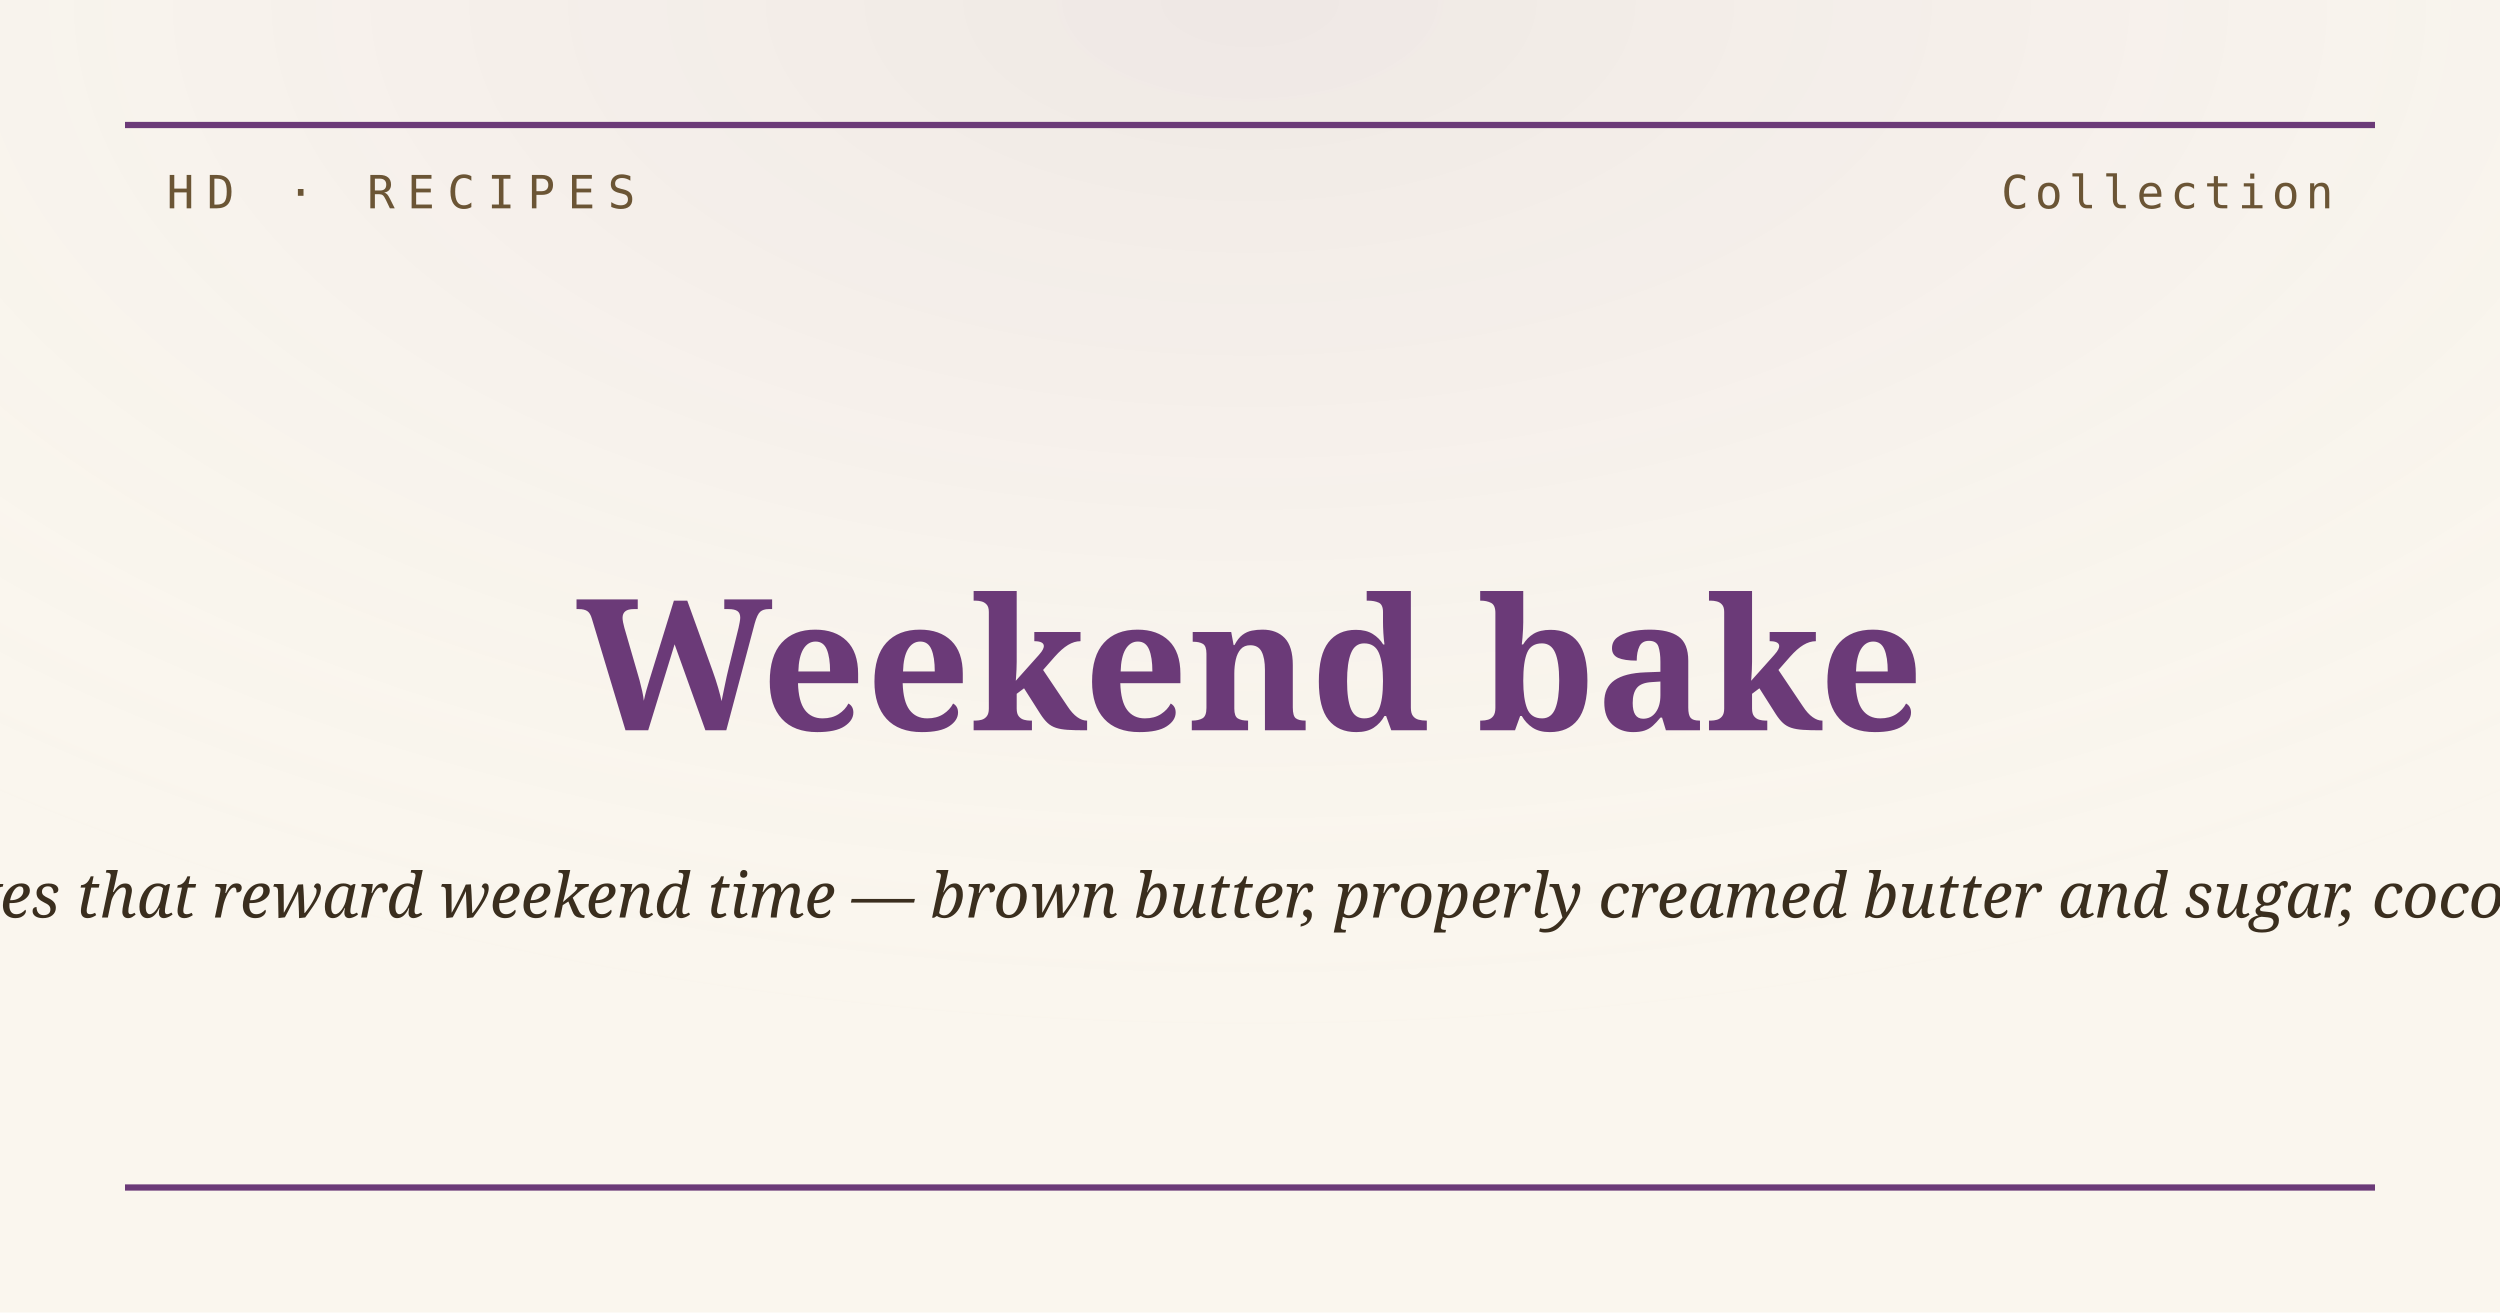
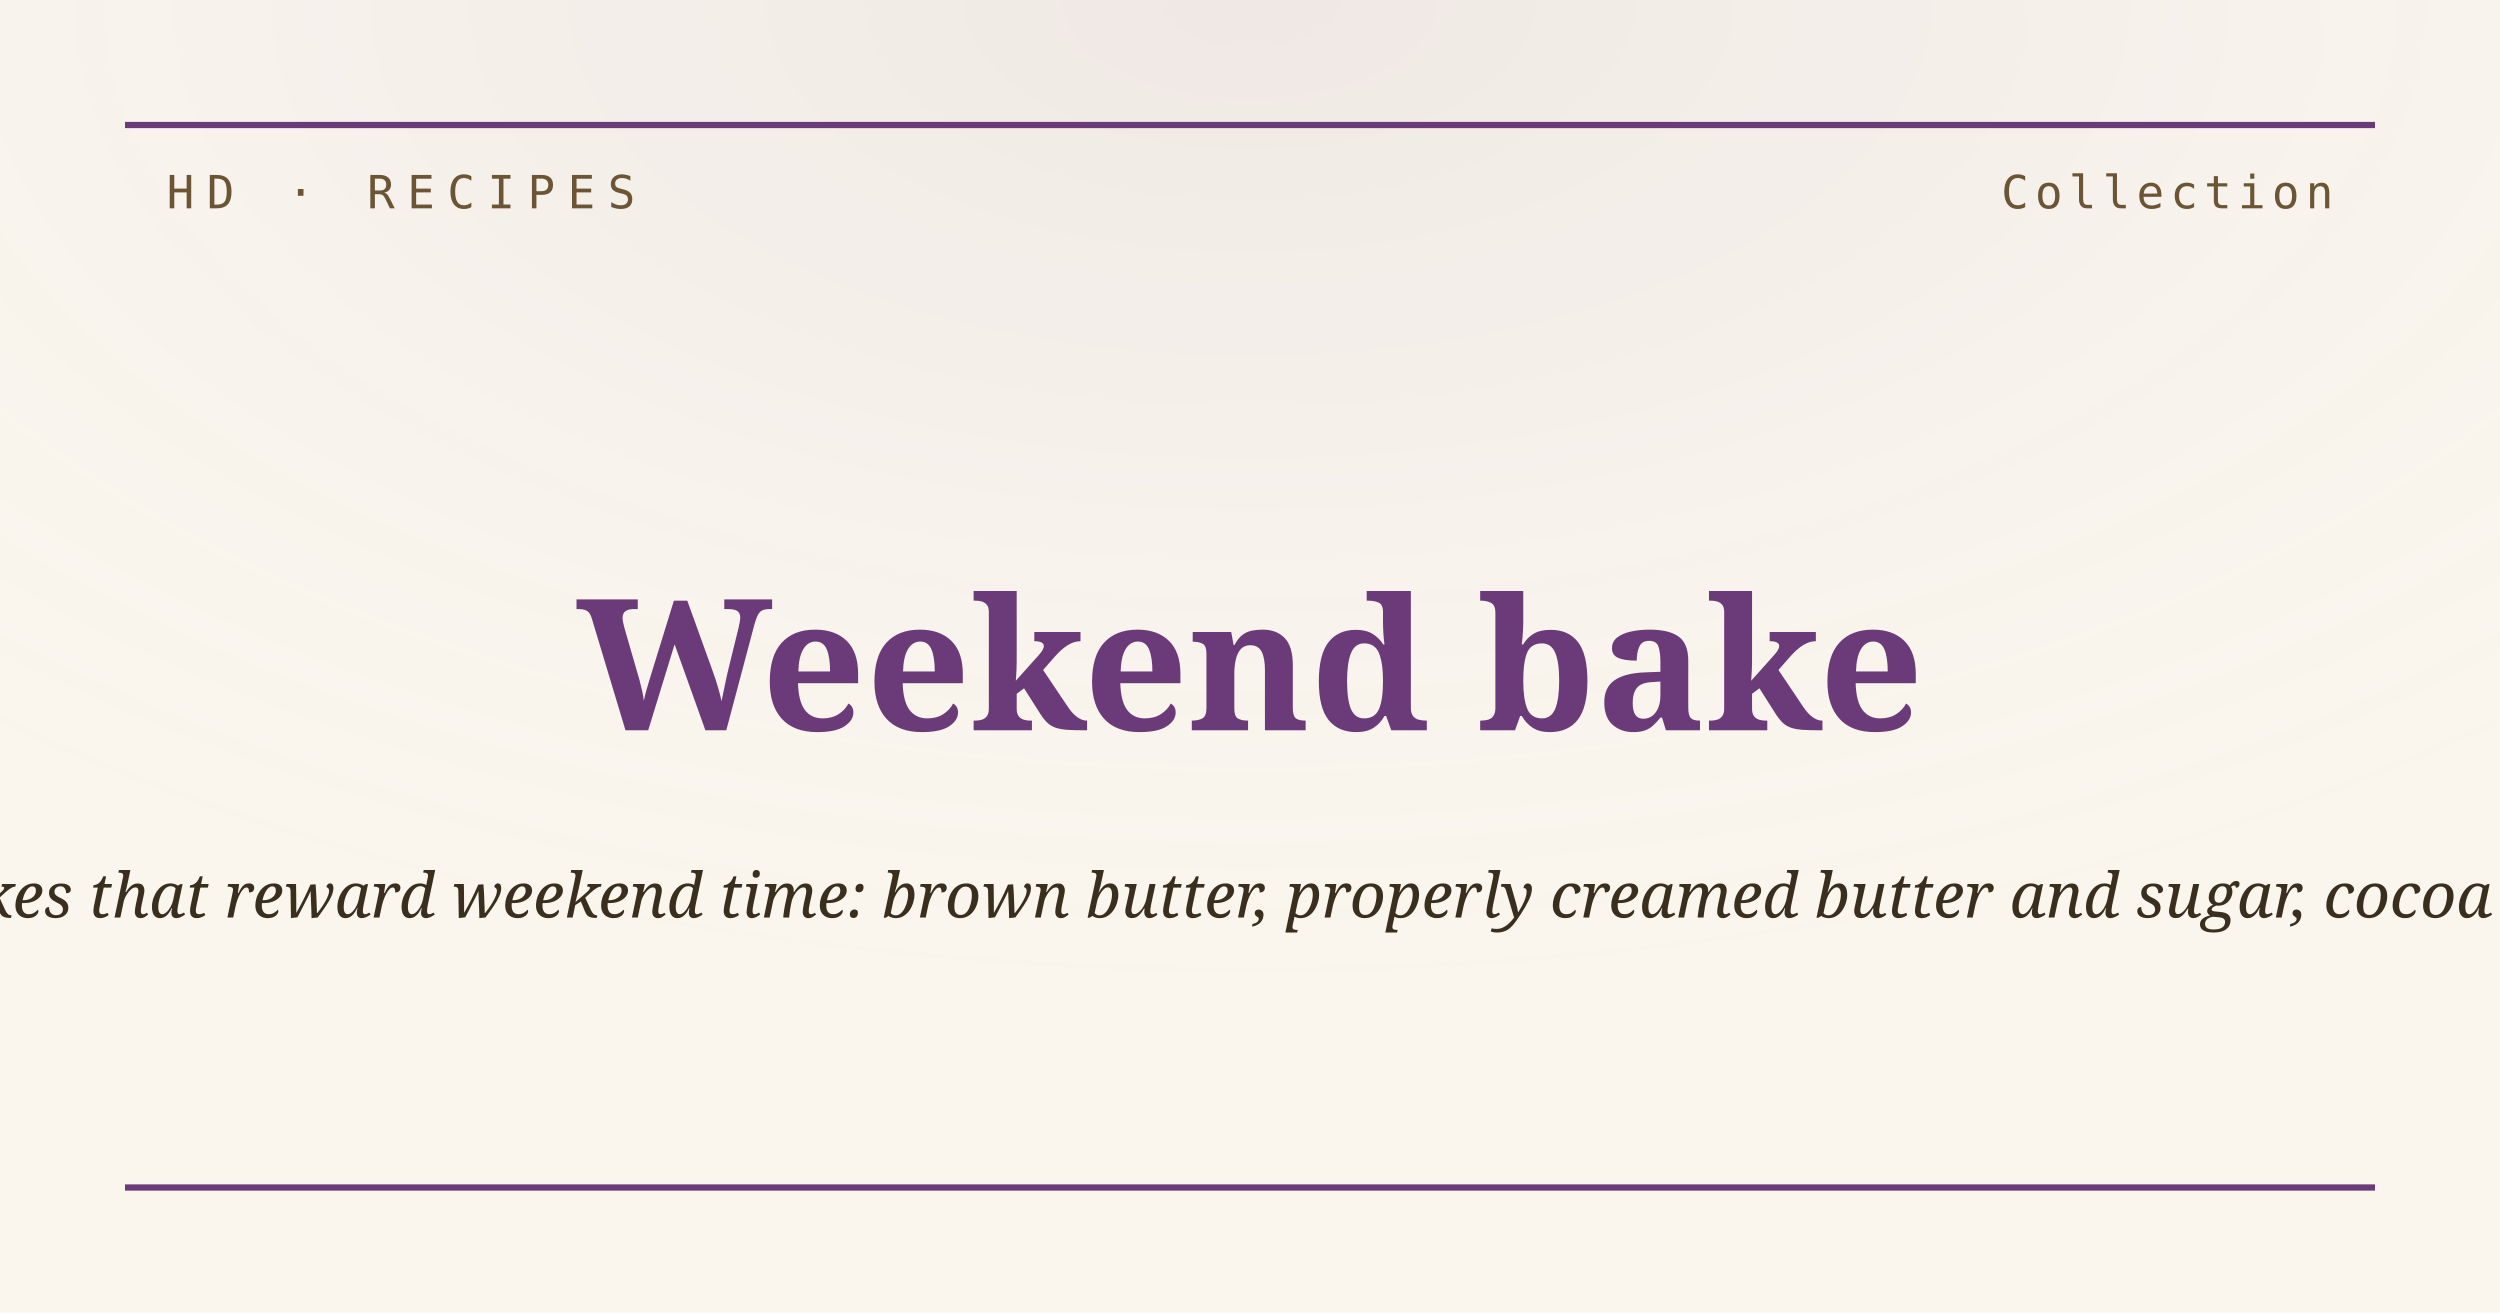
<svg xmlns="http://www.w3.org/2000/svg" viewBox="0 0 1200 630" width="1200" height="630">
  <defs>
    <radialGradient id="vignette" cx="50%" cy="0%" r="80%">
      <stop offset="0%" stop-color="#6b3a78" stop-opacity="0.08" />
      <stop offset="100%" stop-color="#faf6ee" stop-opacity="0" />
    </radialGradient>
  </defs>
  <rect width="1200" height="630" fill="#faf6ee" />
  <rect width="1200" height="630" fill="url(#vignette)" />
  <line x1="60" y1="60" x2="1140" y2="60" stroke="#6b3a78" stroke-width="3" />
  <line x1="60" y1="570" x2="1140" y2="570" stroke="#6b3a78" stroke-width="3" />
  <text x="80" y="100" font-family="Inconsolata, monospace" font-size="22" letter-spacing="6" fill="#6b5535">HD · RECIPES</text>
  <text x="1120" y="100" font-family="Inconsolata, monospace" font-size="22" letter-spacing="3" fill="#6b5535" text-anchor="end">Collection</text>
  <text x="600" y="320" font-family="EB Garamond, Georgia, serif" font-weight="700" font-size="88" fill="#6b3a78" text-anchor="middle" dominant-baseline="middle">Weekend bake</text>
-   <text x="600" y="430" font-family="EB Garamond, Georgia, serif" font-style="italic" font-size="30" fill="#3a2e1e" text-anchor="middle" dominant-baseline="middle">Bakes that reward weekend time — brown butter, properly creamed butter and sugar, cocoa bl</text>
+   <text x="600" y="430" font-family="EB Garamond, Georgia, serif" font-style="italic" font-size="30" fill="#3a2e1e" text-anchor="middle" dominant-baseline="middle">Bakes that reward weekend time: brown butter, properly creamed butter and sugar, cocoa blo</text>
</svg>
